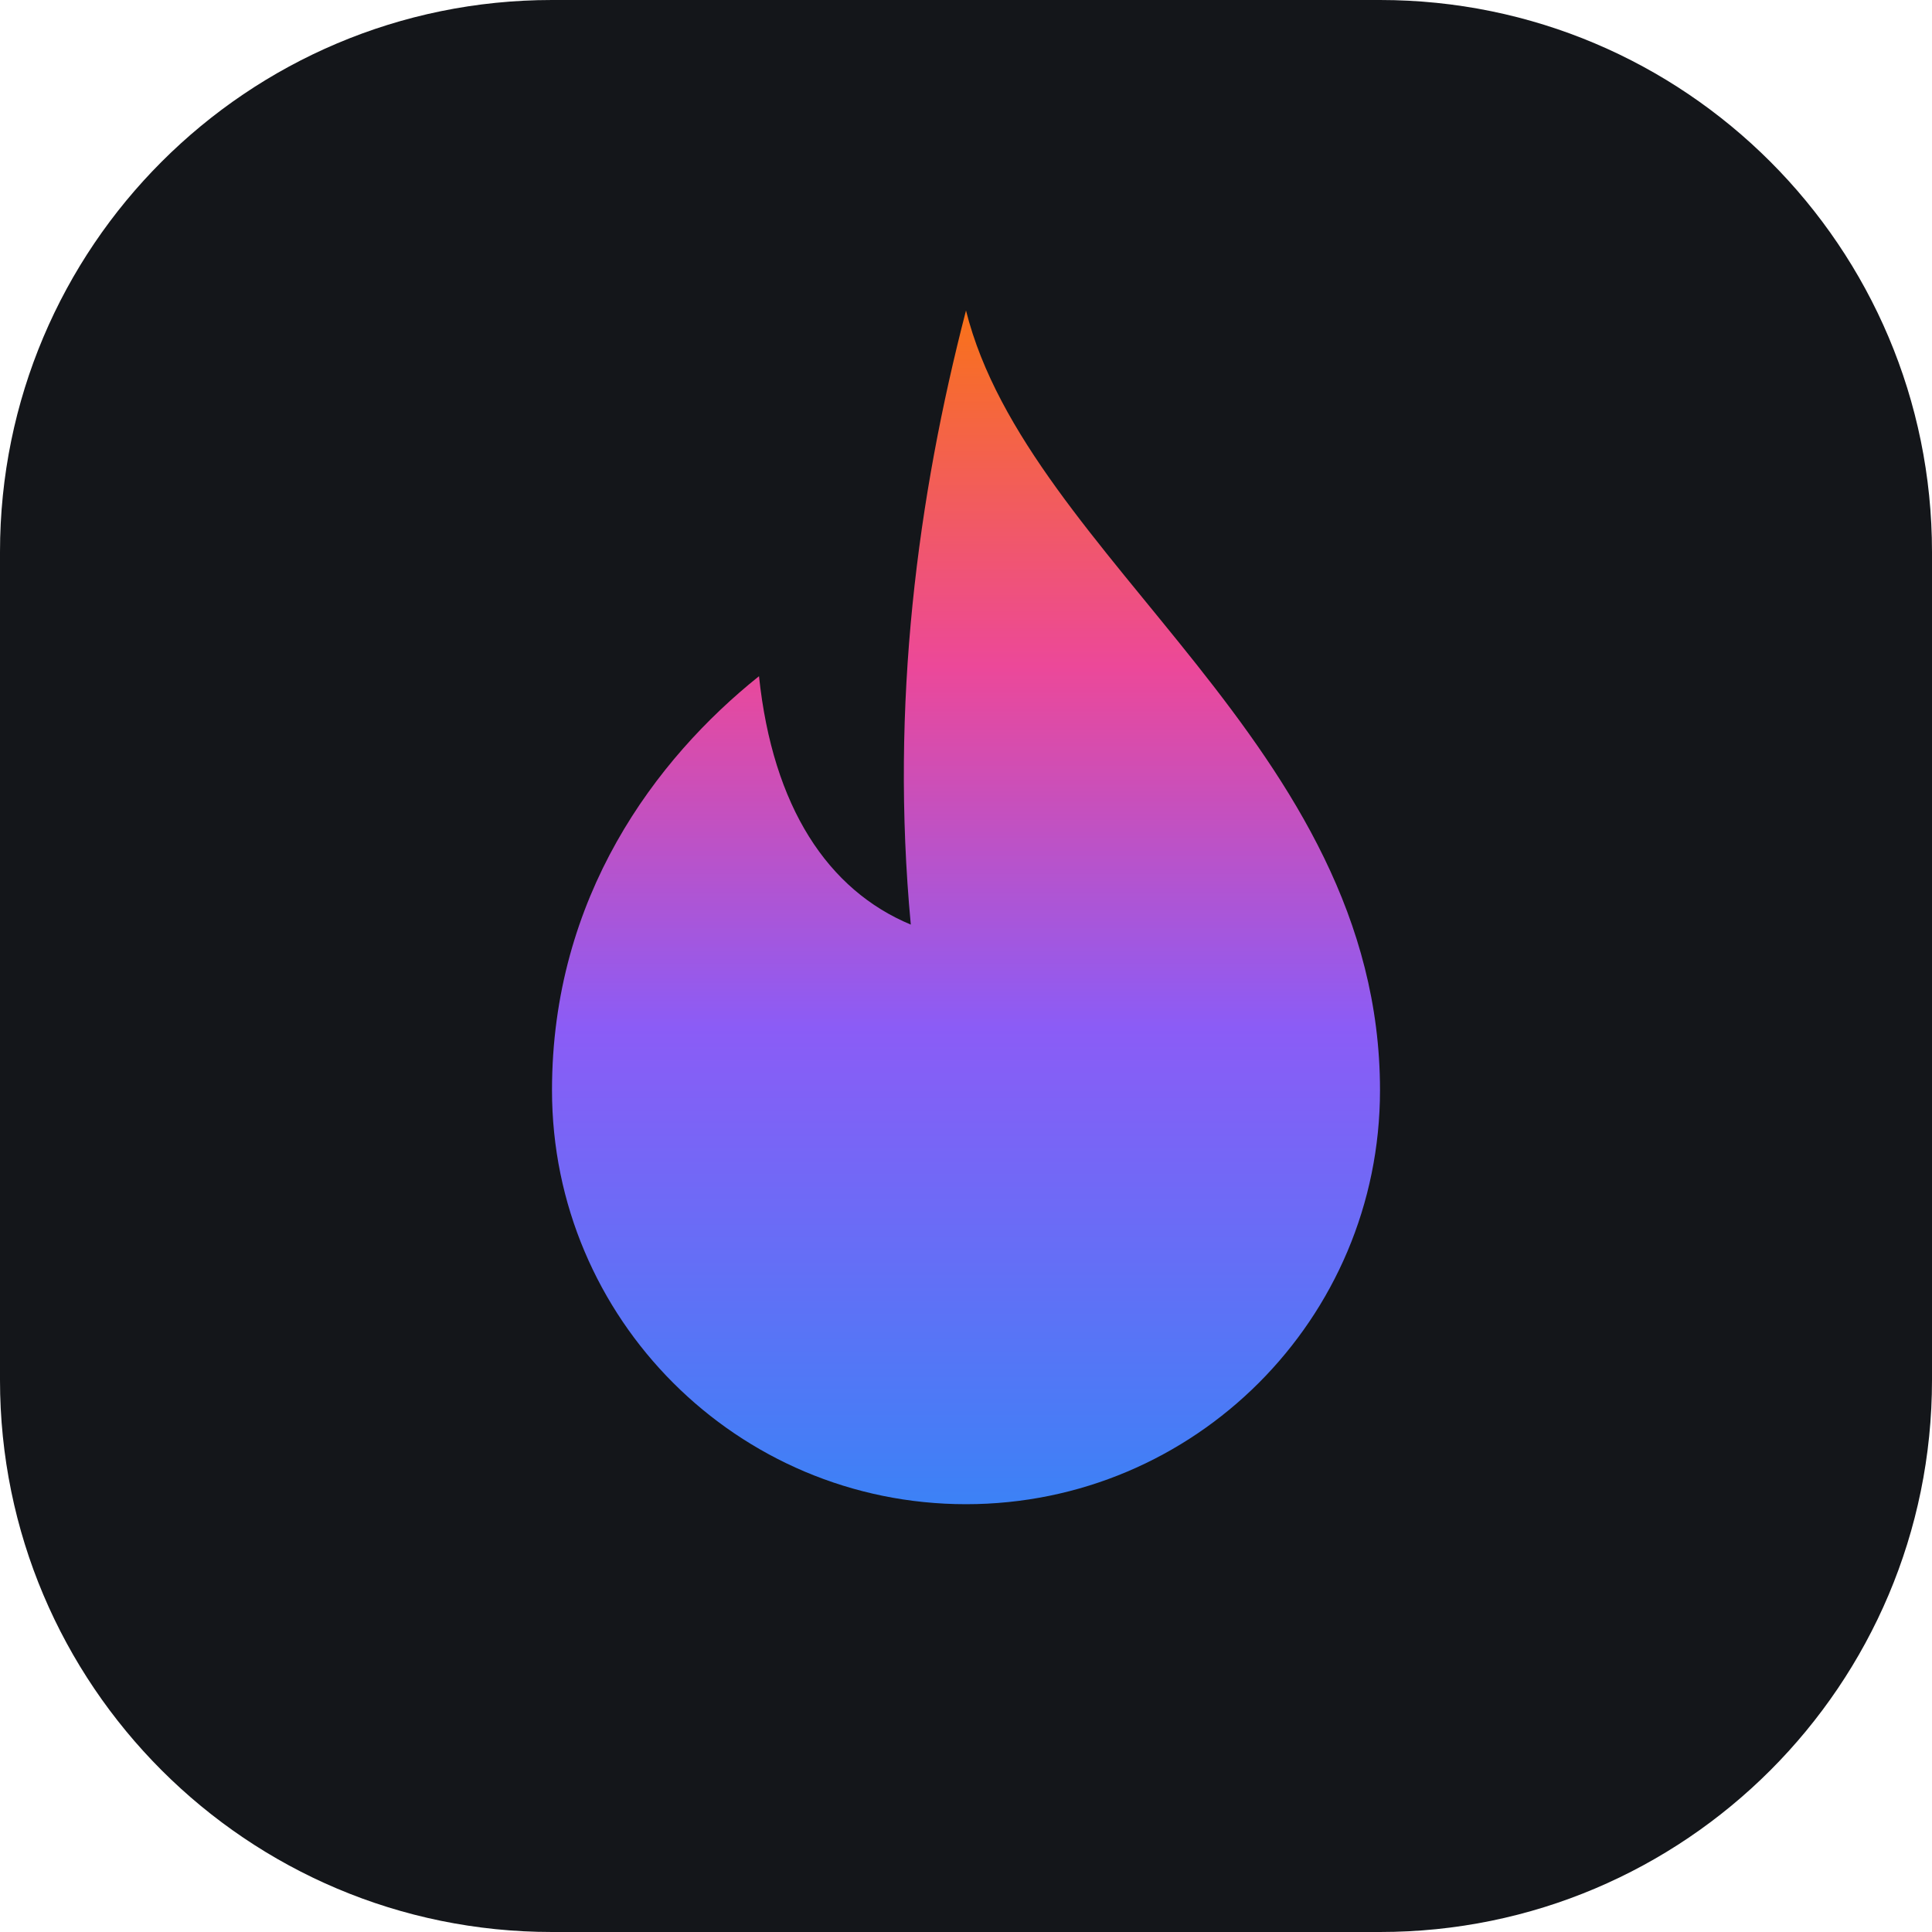
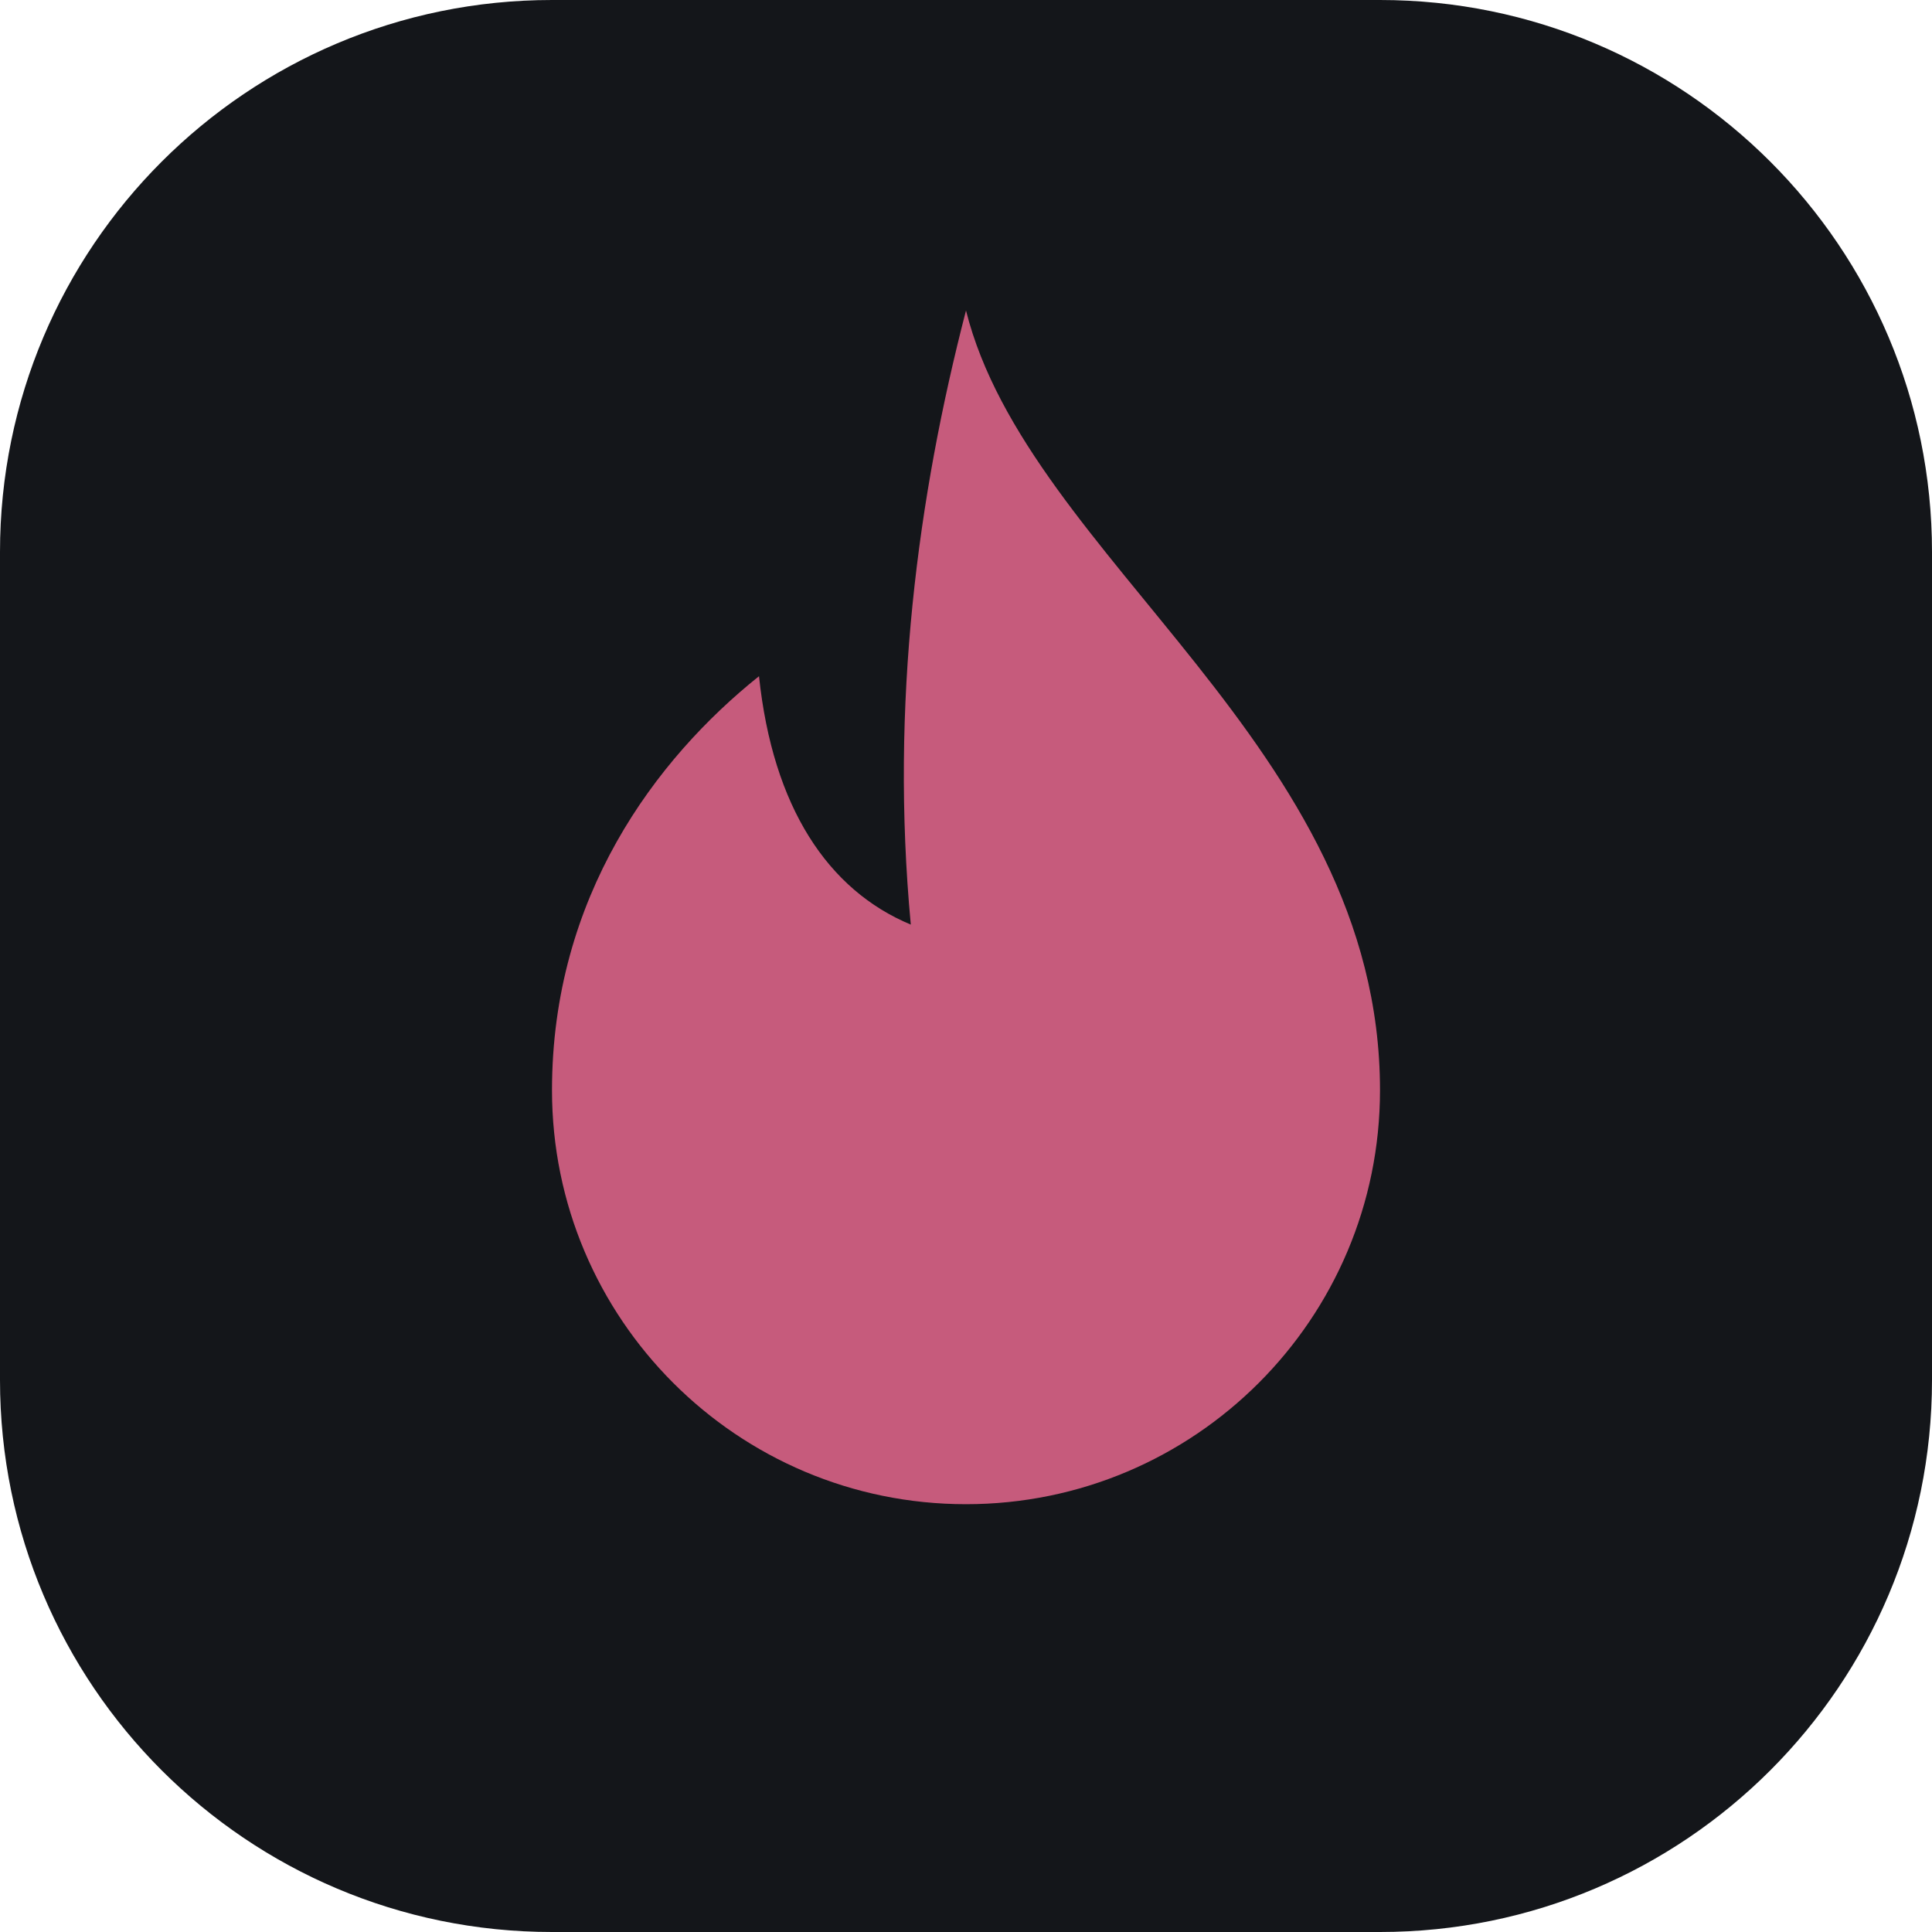
<svg xmlns="http://www.w3.org/2000/svg" viewBox="0 0 28 28">
-   <defs>
-     <linearGradient id="g" x1="0" y1="1" x2="0" y2="0">
-       <stop offset="0" stop-color="#3B82F6" />
-       <stop offset=".4" stop-color="#8B5CF6" />
-       <stop offset=".7" stop-color="#EC4899" />
-       <stop offset="1" stop-color="#F97316" />
-     </linearGradient>
-   </defs>
  <rect width="28" height="28" rx="8" fill="#14161A" />
-   <path d="M14 4.5c.9 3.6 6 6.3 6 11.3a6 6 0 0 1-12 0c0-2.8 1.5-4.8 3-6 .2 1.9 1 3.1 2.2 3.6-.3-3.2.1-6.2.8-8.9z" fill="url(#g)" />
+   <path d="M14 4.5c.9 3.6 6 6.3 6 11.3a6 6 0 0 1-12 0c0-2.8 1.5-4.8 3-6 .2 1.9 1 3.1 2.2 3.6-.3-3.2.1-6.2.8-8.9z" fill="#C65B7C" />
</svg>
